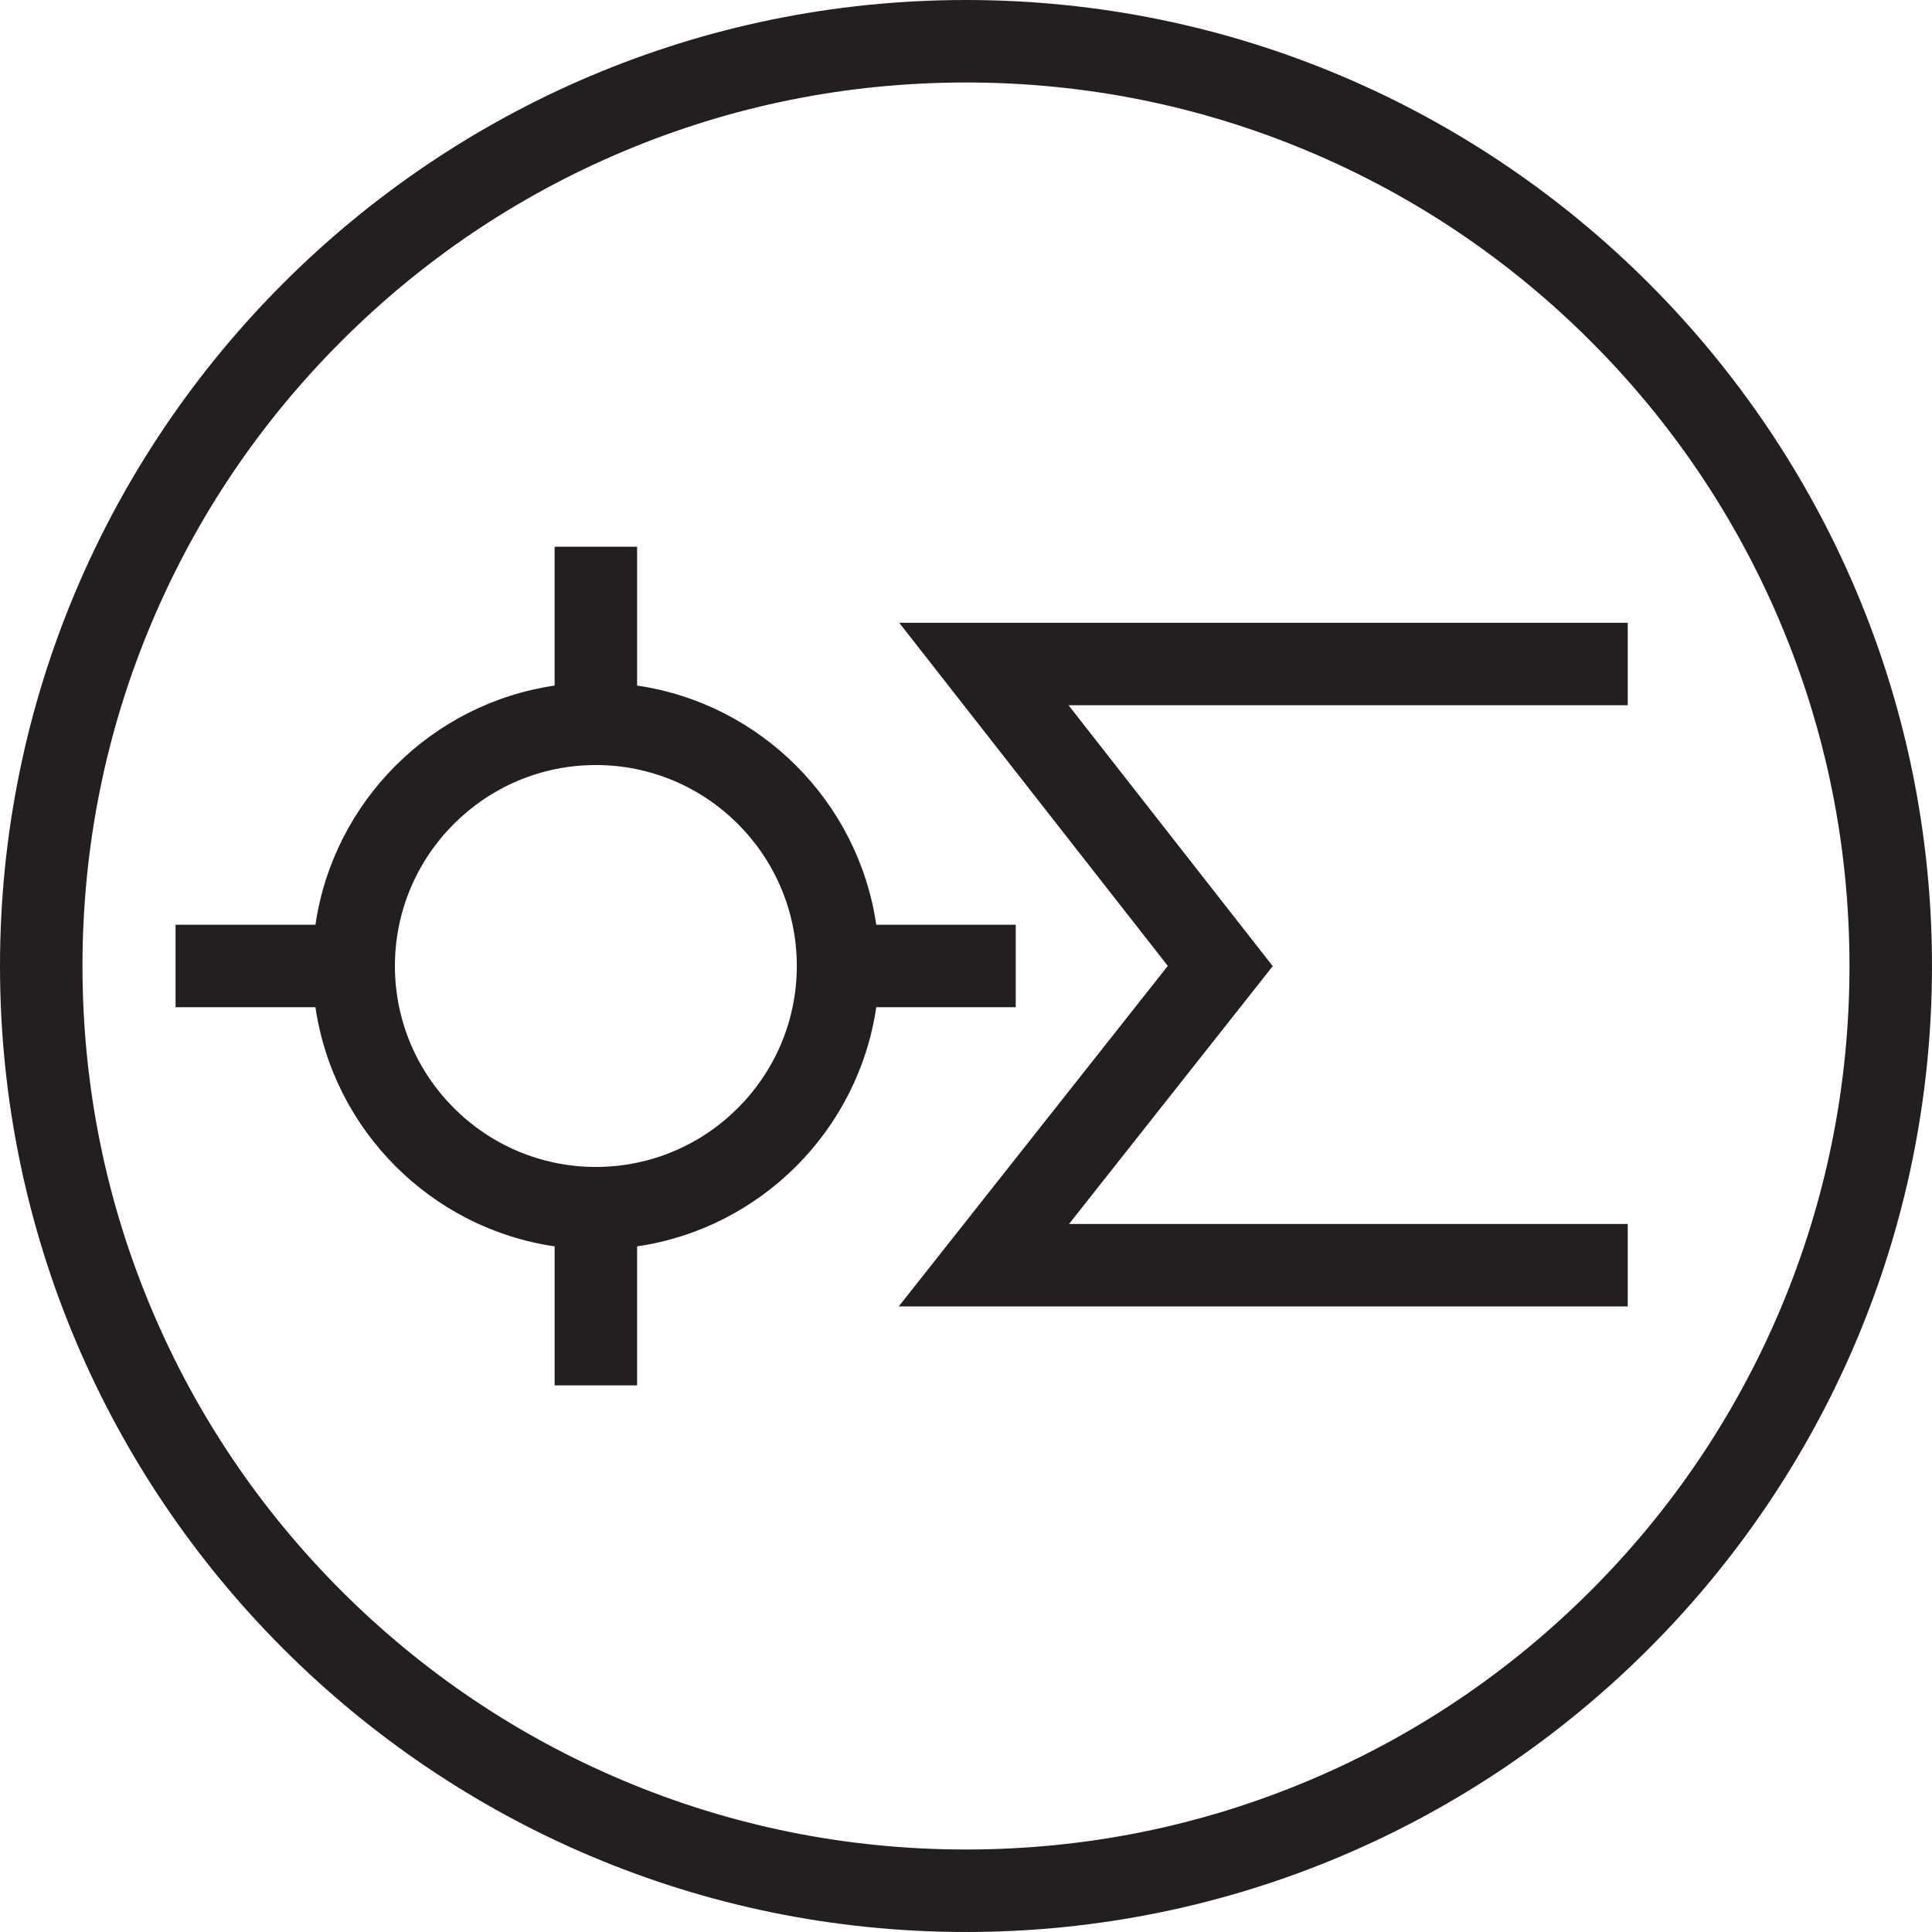
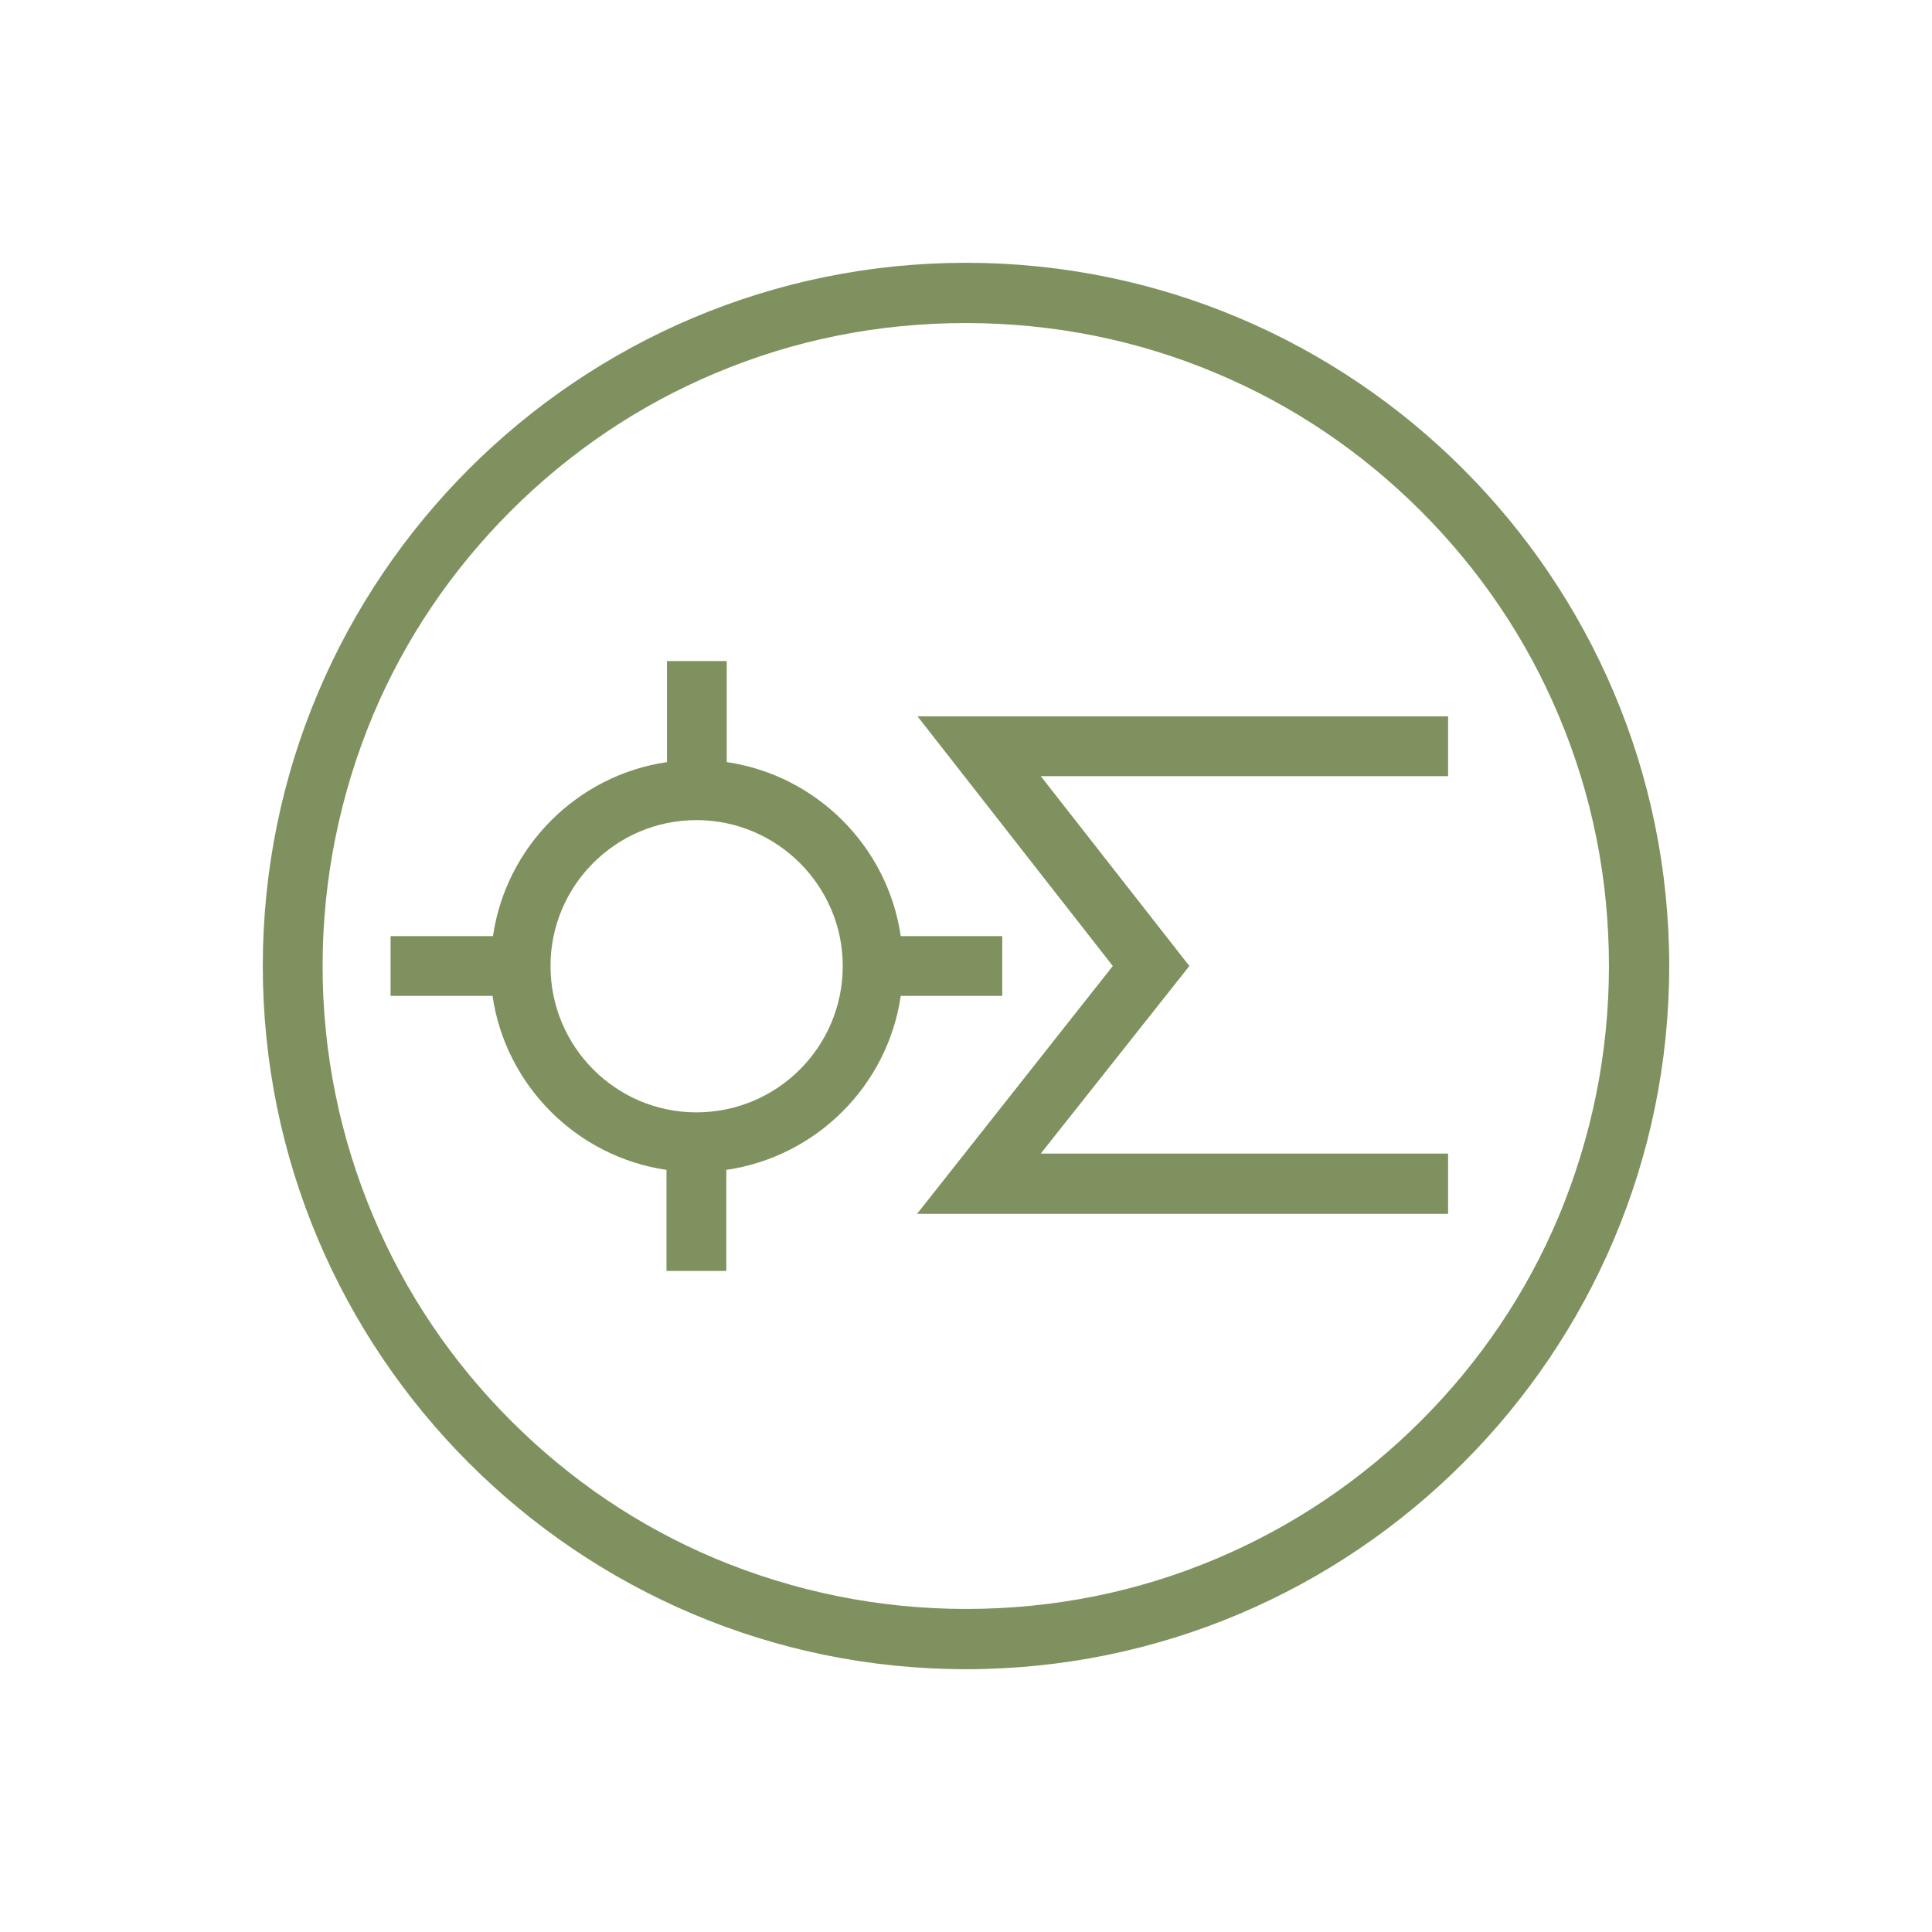
- <svg xmlns="http://www.w3.org/2000/svg" version="1.1" id="Layer_1" x="0px" y="0px" width="426.406px" height="426.409px" viewBox="0 0 426.406 426.409" enable-background="new 0 0 426.406 426.409" xml:space="preserve">
+ <svg xmlns="http://www.w3.org/2000/svg" version="1.1" id="Layer_1" x="0px" y="0px" viewBox="0 0 426.4 426.4" style="enable-background:new 0 0 426.4 426.4;" xml:space="preserve">
+   <style type="text/css">
+ 	.st0{fill:#7F915E;}
+ </style>
  <g>
-     <path fill="#231F20" d="M213.203,0C95.644,0,0,95.643,0,213.203c0,117.56,95.644,213.206,213.203,213.206   c117.557,0,213.204-95.646,213.204-213.206C426.406,95.643,330.76,0,213.203,0z M289.102,392.88   c-24.036,10.166-49.57,15.32-75.899,15.32c-26.331,0-51.867-5.154-75.896-15.32c-23.22-9.82-44.076-23.886-61.99-41.794   c-17.912-17.916-31.973-38.768-41.791-61.983c-10.169-24.032-15.321-49.569-15.321-75.9c0-26.332,5.152-51.868,15.321-75.9   c9.818-23.216,23.879-44.068,41.791-61.983c17.914-17.913,38.77-31.975,61.99-41.794c24.029-10.164,49.565-15.32,75.896-15.32   c26.329,0,51.863,5.156,75.895,15.32c23.223,9.819,44.078,23.883,61.989,41.792c17.907,17.913,31.975,38.767,41.792,61.985   c10.166,24.032,15.318,49.569,15.318,75.9c0,26.331-5.152,51.868-15.318,75.9c-9.826,23.222-23.885,44.076-41.792,61.983   C333.176,368.995,312.32,383.06,289.102,392.88z" />
-     <path fill="#231F20" d="M193.398,222.305h30.785v-18.203h-30.785c-3.987-27.225-25.562-48.803-52.784-52.789v-30.649H122.41v30.649   c-27.223,3.986-48.801,25.564-52.789,52.789H38.749v18.203h30.873c3.988,27.221,25.566,48.801,52.789,52.782v30.68h18.205v-30.68   C167.837,271.097,189.412,249.526,193.398,222.305z M131.511,257.556c-24.453,0-44.35-19.901-44.35-44.358   c0-24.454,19.896-44.349,44.35-44.349c24.456,0,44.353,19.896,44.353,44.349C175.863,237.655,155.967,257.556,131.511,257.556z" />
-     <polygon fill="#231F20" points="257.744,213.182 198.356,288.343 359.256,288.343 359.256,270.143 235.943,270.143    280.903,213.236 235.839,155.66 359.256,155.66 359.256,137.456 198.469,137.456  " />
+     <path class="st0" d="M213.2,58C127.6,58,58,127.6,58,213.2s69.6,155.2,155.2,155.2s155.2-69.6,155.2-155.2S298.8,58,213.2,58z    M268.5,344c-17.5,7.4-36.1,11.1-55.3,11.1s-37.8-3.8-55.3-11.1c-16.9-7.1-32.1-17.4-45.1-30.4s-23.3-28.2-30.4-45.1   C75,251,71.2,232.3,71.2,213.2s3.8-37.8,11.1-55.3c7.1-16.9,17.4-32.1,30.4-45.1s28.2-23.3,45.1-30.4c17.5-7.4,36.1-11.1,55.3-11.1   S251,75,268.5,82.4c16.9,7.1,32.1,17.4,45.1,30.4s23.3,28.2,30.4,45.1c7.4,17.5,11.1,36.1,11.1,55.3s-3.8,37.8-11.1,55.3   c-7.1,16.9-17.4,32.1-30.4,45.1S285.3,336.9,268.5,344z" />
+     <path class="st0" d="M198.8,219.8h22.4v-13.2h-22.4c-2.9-19.8-18.6-35.5-38.4-38.4v-22.3h-13.2v22.3c-19.8,2.9-35.5,18.6-38.4,38.4   H86.2v13.2h22.5c2.9,19.8,18.6,35.5,38.4,38.4v22.3h13.2v-22.3C180.2,255.3,195.9,239.6,198.8,219.8z M153.7,245.5   c-17.8,0-32.2-14.5-32.2-32.3S136,181,153.7,181c17.8,0,32.3,14.5,32.3,32.2C186,231,171.6,245.5,153.7,245.5z" />
+     <polygon class="st0" points="245.6,213.2 202.4,267.9 319.6,267.9 319.6,254.6 229.7,254.6 262.5,213.2 229.7,171.3 319.6,171.3    319.6,158.1 202.5,158.1  " />
  </g>
</svg>
